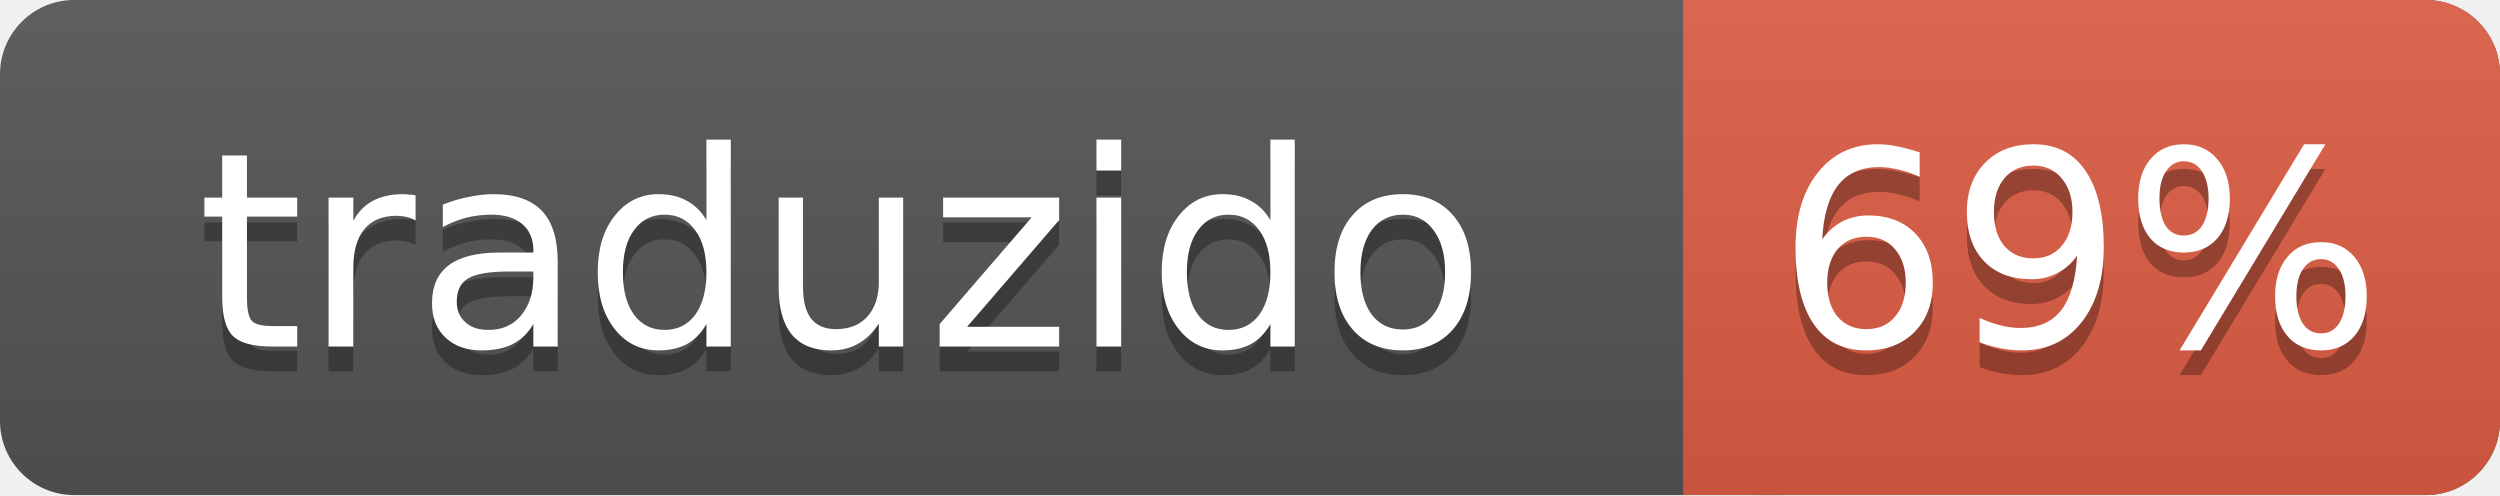
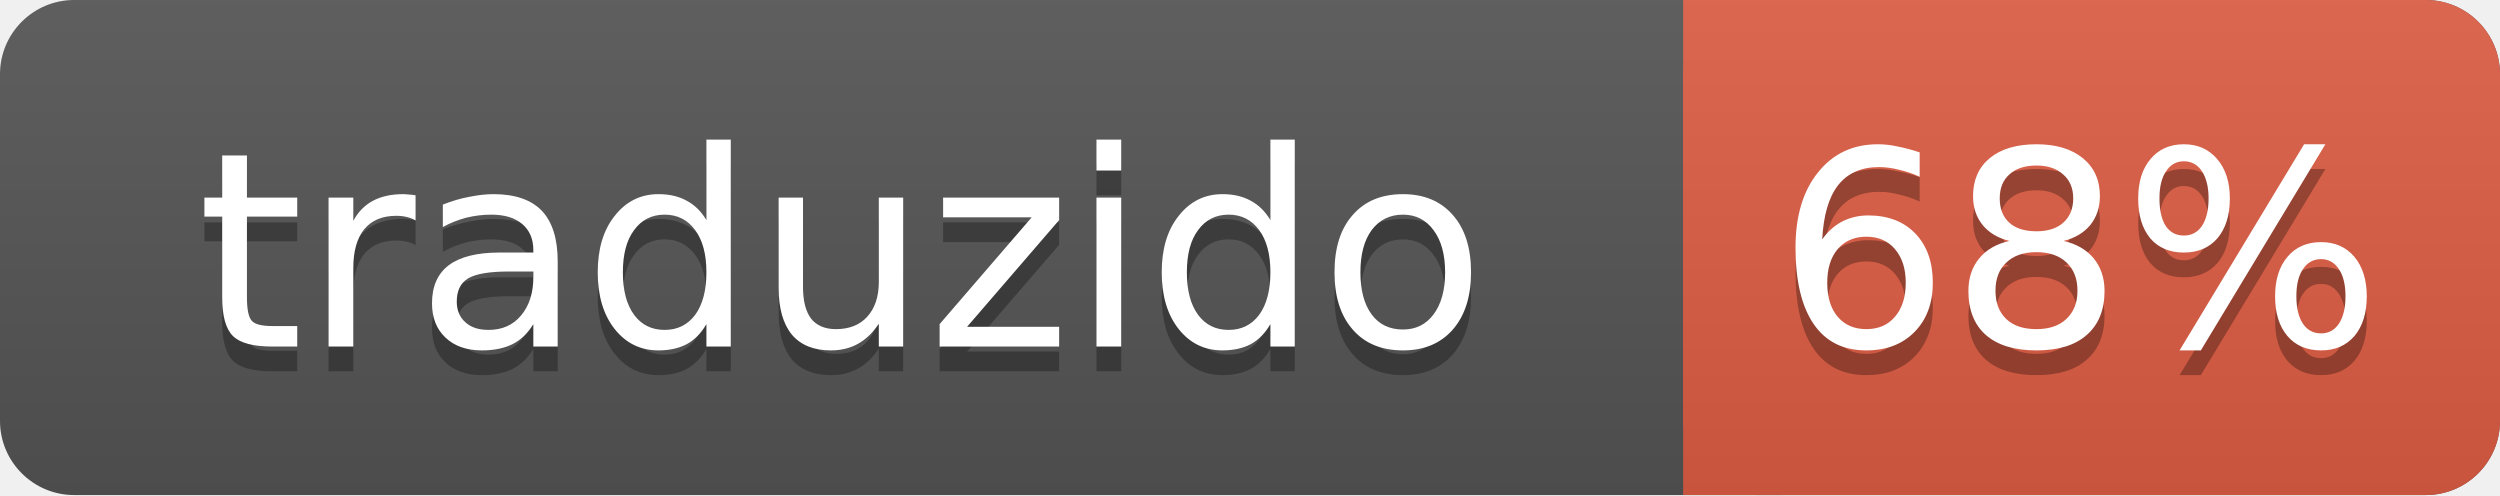
- <svg xmlns="http://www.w3.org/2000/svg" width="101" height="20" xml:lang="en" role="img" aria-label="traduzido 69%">
+ <svg xmlns="http://www.w3.org/2000/svg" width="101" height="20" xml:lang="en" role="img" aria-label="traduzido 68%">
  <linearGradient id="a" x2="0" y2="100%">
    <stop offset="0" stop-color="#bbb" stop-opacity=".1" />
    <stop offset="1" stop-opacity=".1" />
  </linearGradient>
  <rect width="101" height="20" fill="#555" rx="3" />
  <rect width="33" height="20" x="68" fill="#e05d44" rx="3" />
  <path fill="#e05d44" d="M68 0h4v20h-4z" />
  <rect width="101" height="20" fill="url(#a)" rx="3" />
  <g fill="#fff" font-family="Source Sans,Kurinto Sans,DejaVu Sans,Verdana,Geneva,sans-serif" font-size="11" text-anchor="middle">
    <text x="34" y="15" fill="#010101" fill-opacity=".3">traduzido</text>
    <text x="34" y="14">traduzido</text>
-     <text x="84" y="15" fill="#010101" fill-opacity=".3">69%</text>
-     <text x="84" y="14">69%</text>
+     <text x="84" y="15" fill="#010101" fill-opacity=".3">68%</text>
+     <text x="84" y="14">68%</text>
  </g>
</svg>
